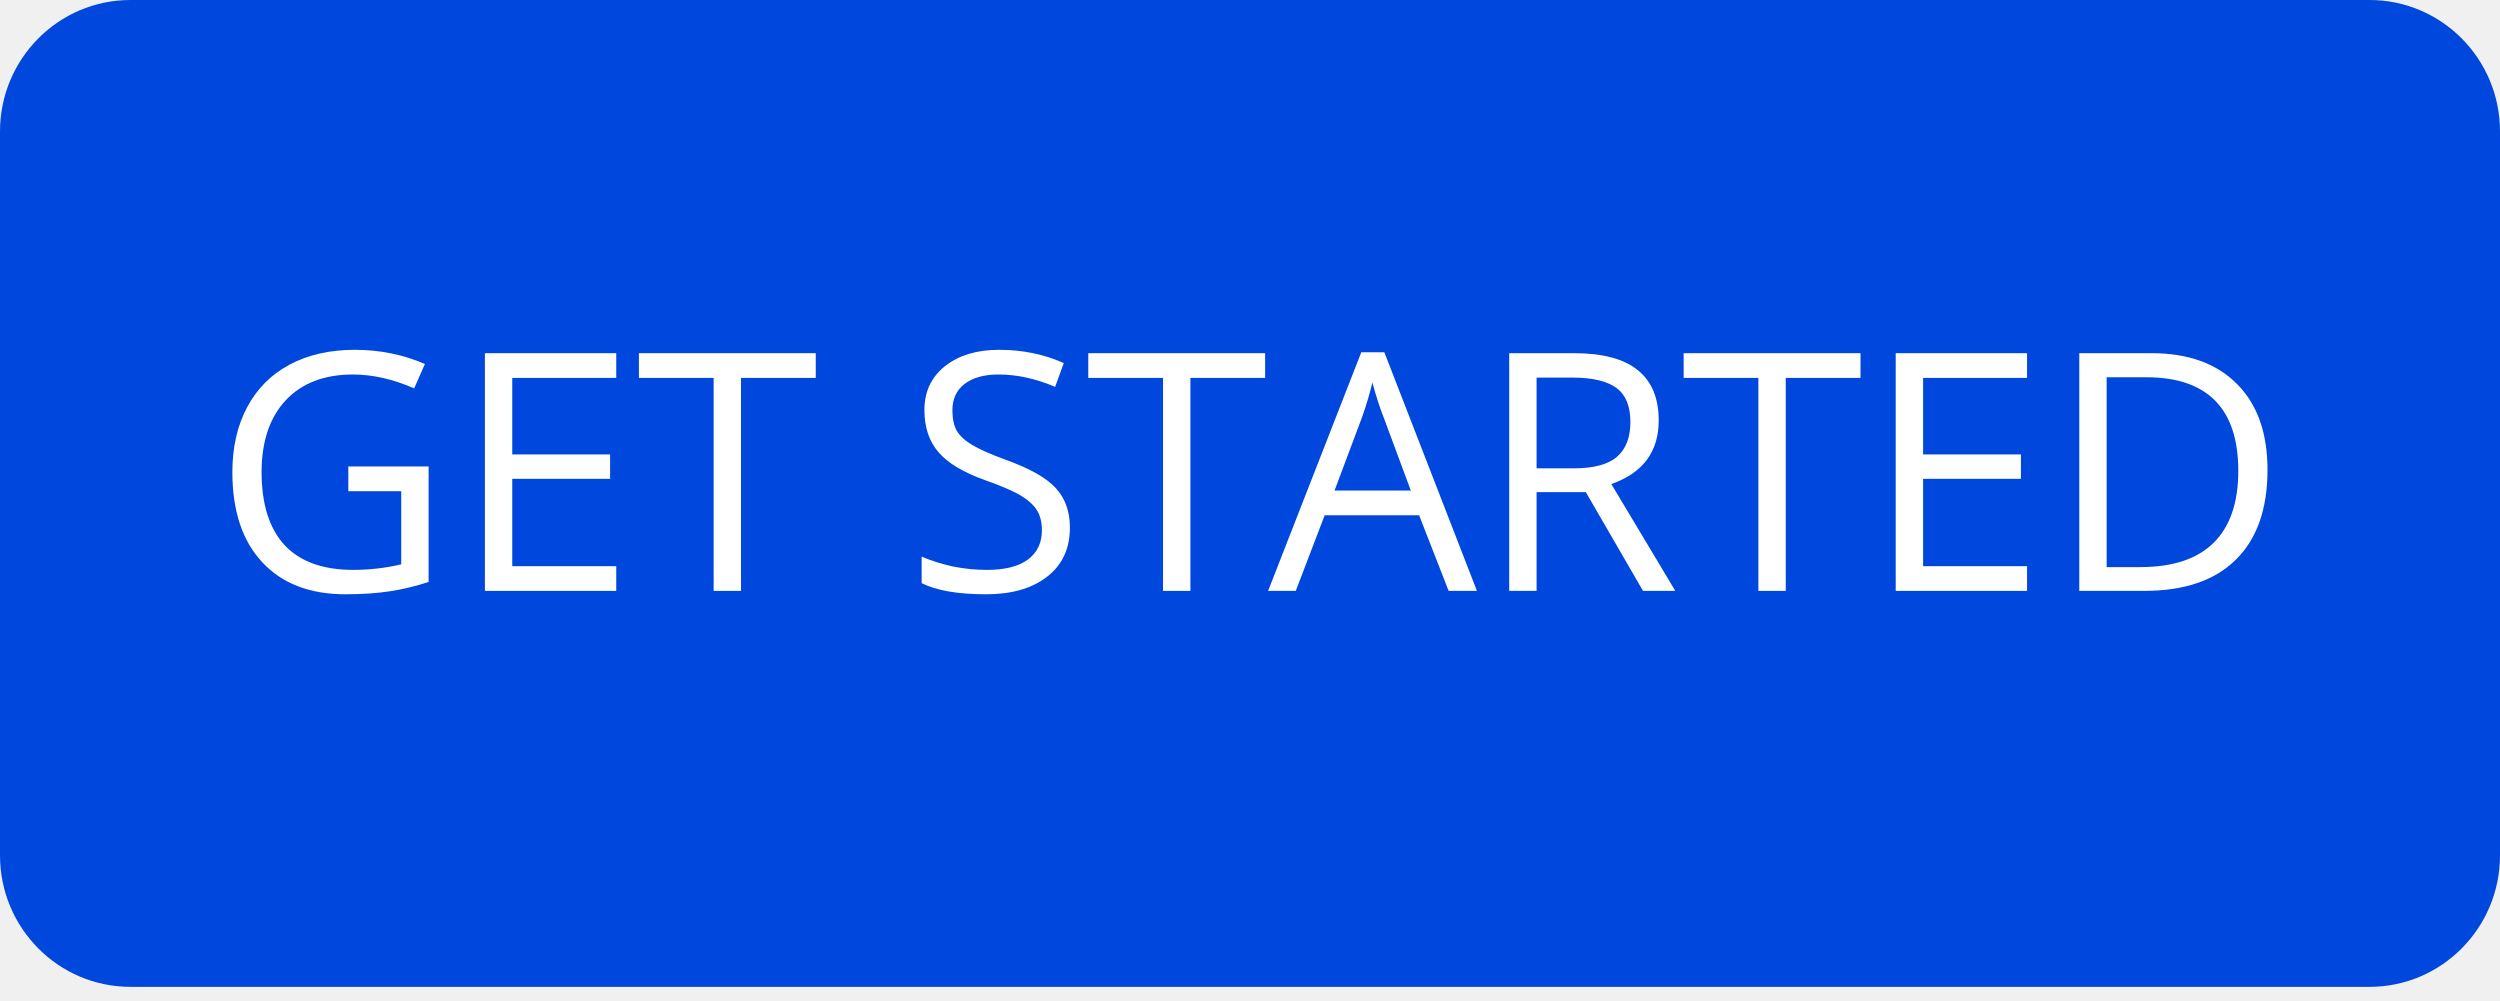
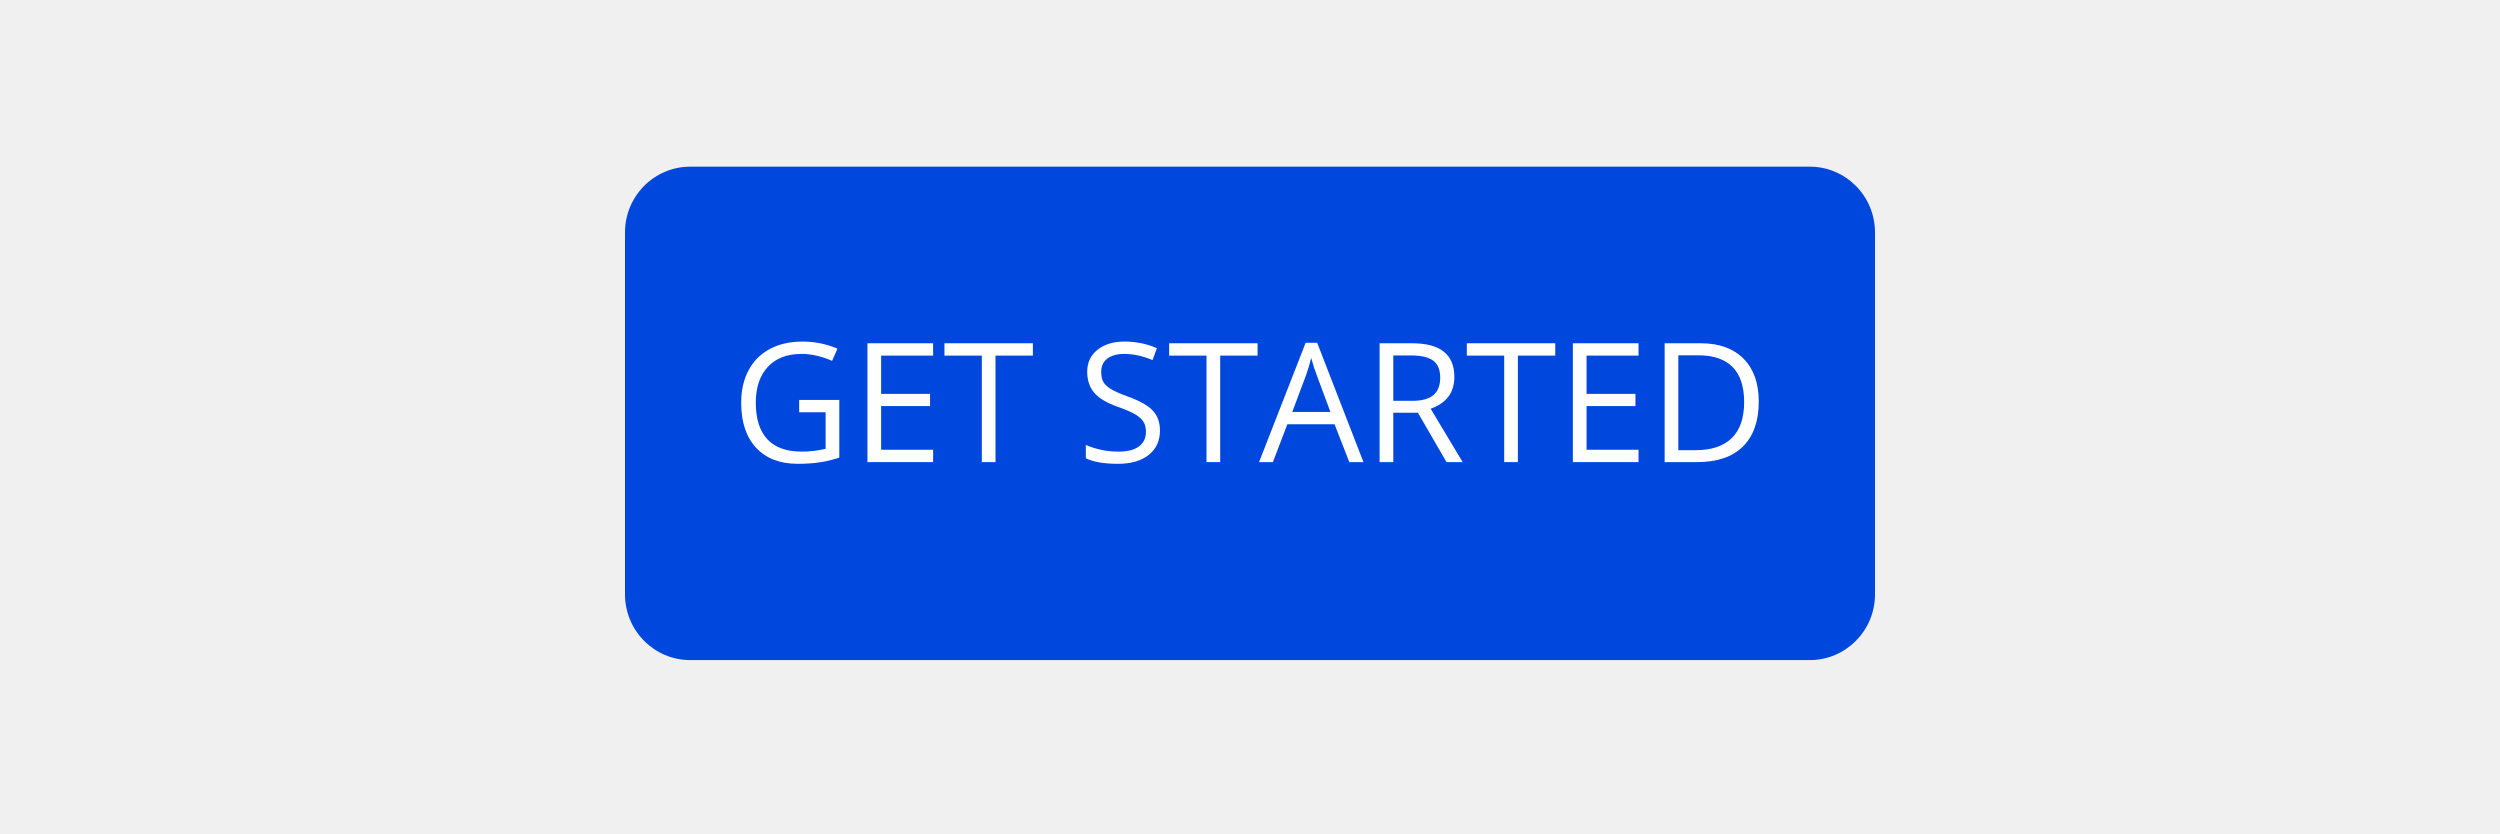
- <svg xmlns="http://www.w3.org/2000/svg" width="150" height="60" viewBox="0 0 150 60">
-   <g fill="none">
-     <path fill="#0047DD" d="M7.829,0 L142.171,0 C146.494,0 150,3.533 150,7.89 L150,51.321 C150,55.678 146.494,59.211 142.171,59.211 L7.829,59.211 C3.506,59.211 0,55.678 0,51.321 L0,7.89 C0,3.533 3.506,0 7.829,0 Z" />
-     <path fill="#FFF" d="M20.9,27.989 L25.716,27.989 L25.716,34.916 C24.964,35.166 24.203,35.351 23.428,35.471 C22.653,35.592 21.753,35.657 20.733,35.657 C18.593,35.657 16.923,35.018 15.732,33.73 C14.537,32.448 13.942,30.647 13.942,28.322 C13.942,26.841 14.237,25.544 14.828,24.433 C15.418,23.322 16.267,22.47 17.375,21.877 C18.491,21.284 19.797,20.988 21.287,20.988 C22.787,20.988 24.189,21.275 25.495,21.84 L24.849,23.303 C23.58,22.748 22.357,22.47 21.176,22.47 C19.451,22.47 18.104,22.988 17.135,24.026 C16.175,25.063 15.695,26.498 15.695,28.322 C15.695,30.248 16.157,31.712 17.079,32.712 C18.011,33.703 19.386,34.193 21.195,34.193 C22.178,34.193 23.137,34.082 24.074,33.86 L24.074,29.471 L20.9,29.471 L20.9,27.989 Z" />
-     <polygon fill="#FFF" points="36.975 35.453 29.094 35.453 29.094 21.191 36.975 21.191 36.975 22.674 30.736 22.674 30.736 27.266 36.606 27.266 36.606 28.729 30.736 28.729 30.736 33.971 36.975 33.971" />
-     <polygon fill="#FFF" points="44.461 35.453 42.819 35.453 42.819 22.674 38.335 22.674 38.335 21.191 48.945 21.191 48.945 22.674 44.461 22.674" />
-     <path fill="#FFF" d="M64.194,31.656 C64.194,32.915 63.737,33.897 62.828,34.601 C61.929,35.305 60.706,35.657 59.156,35.657 C57.481,35.657 56.194,35.434 55.299,34.99 L55.299,33.397 C55.875,33.647 56.503,33.841 57.181,33.99 C57.869,34.129 58.547,34.193 59.211,34.193 C60.305,34.193 61.13,33.985 61.684,33.564 C62.238,33.147 62.514,32.564 62.514,31.823 C62.514,31.332 62.413,30.929 62.219,30.619 C62.021,30.299 61.693,30.003 61.241,29.73 C60.784,29.461 60.083,29.156 59.137,28.822 C57.818,28.355 56.877,27.794 56.314,27.137 C55.746,26.484 55.465,25.637 55.465,24.6 C55.465,23.502 55.875,22.627 56.701,21.97 C57.522,21.317 58.607,20.988 59.949,20.988 C61.352,20.988 62.644,21.257 63.825,21.785 L63.308,23.211 C62.15,22.72 61.02,22.47 59.912,22.47 C59.036,22.47 58.353,22.664 57.864,23.044 C57.384,23.414 57.144,23.942 57.144,24.618 C57.144,25.114 57.227,25.521 57.403,25.841 C57.587,26.151 57.892,26.433 58.325,26.693 C58.754,26.952 59.405,27.244 60.281,27.563 C61.767,28.095 62.791,28.67 63.345,29.285 C63.908,29.892 64.194,30.684 64.194,31.656 Z" />
-     <polygon fill="#FFF" points="71.424 35.453 69.782 35.453 69.782 22.674 65.297 22.674 65.297 21.191 75.908 21.191 75.908 22.674 71.424 22.674" />
-     <path fill="#FFF" d="M86.918 35.453L85.147 30.915 79.481 30.915 77.746 35.453 76.086 35.453 81.677 21.136 83.061 21.136 88.616 35.453 86.918 35.453zM84.649 29.433L83.006 25.007C82.785 24.451 82.563 23.766 82.342 22.951 82.194 23.581 81.991 24.266 81.733 25.007L80.072 29.433 84.649 29.433zM92.195 29.526L92.195 35.452 90.553 35.452 90.553 21.191 94.428 21.191C96.163 21.191 97.441 21.534 98.267 22.21 99.102 22.877 99.522 23.886 99.522 25.229 99.522 27.109 98.571 28.377 96.68 29.044L100.518 35.452 98.58 35.452 95.148 29.526 92.195 29.526zM92.195 28.1L94.447 28.1C95.614 28.1 96.467 27.873 97.012 27.414 97.552 26.947 97.824 26.248 97.824 25.322 97.824 24.372 97.547 23.692 96.993 23.284 96.44 22.868 95.554 22.655 94.336 22.655L92.195 22.655 92.195 28.1z" />
-     <polygon fill="#FFF" points="107.145 35.453 105.503 35.453 105.503 22.674 101.019 22.674 101.019 21.191 111.63 21.191 111.63 22.674 107.145 22.674" />
-     <polygon fill="#FFF" points="121.624 35.453 113.743 35.453 113.743 21.191 121.624 21.191 121.624 22.674 115.386 22.674 115.386 27.266 121.255 27.266 121.255 28.729 115.386 28.729 115.386 33.971 121.624 33.971" />
-     <path fill="#FFF" d="M136.051,28.192 C136.051,30.54 135.414,32.336 134.15,33.582 C132.881,34.832 131.054,35.452 128.669,35.452 L124.757,35.452 L124.757,21.191 L129.093,21.191 C131.294,21.191 133.006,21.812 134.224,23.044 C135.442,24.266 136.051,25.984 136.051,28.192 Z M134.298,28.248 C134.298,26.386 133.836,24.984 132.914,24.044 C131.991,23.108 130.616,22.636 128.798,22.636 L126.399,22.636 L126.399,34.026 L128.411,34.026 C130.367,34.026 131.834,33.54 132.821,32.563 C133.804,31.591 134.298,30.151 134.298,28.248 Z" />
+ <svg xmlns="http://www.w3.org/2000/svg" width="300" height="100" viewBox="0 0 300 100">
+   <g fill="none" fill-rule="evenodd">
+     <rect width="300" height="100" />
+     <path fill="#0047DD" fill-rule="nonzero" d="M82.829,20 L217.171,20 C221.494,20 225,23.533 225,27.89 L225,71.321 C225,75.678 221.494,79.211 217.171,79.211 L82.829,79.211 C78.506,79.211 75,75.678 75,71.321 L75,27.89 C75,23.533 78.506,20 82.829,20 Z" />
+     <path fill="#FFF" fill-rule="nonzero" d="M95.9,47.989 L100.716,47.989 L100.716,54.916 C99.964,55.166 99.203,55.351 98.428,55.471 C97.653,55.592 96.753,55.657 95.733,55.657 C93.593,55.657 91.923,55.018 90.732,53.73 C89.537,52.448 88.942,50.647 88.942,48.322 C88.942,46.841 89.237,45.544 89.828,44.433 C90.418,43.322 91.267,42.47 92.375,41.877 C93.491,41.284 94.797,40.988 96.287,40.988 C97.787,40.988 99.189,41.275 100.495,41.84 L99.849,43.303 C98.58,42.748 97.357,42.47 96.176,42.47 C94.451,42.47 93.104,42.988 92.135,44.026 C91.175,45.063 90.695,46.498 90.695,48.322 C90.695,50.248 91.157,51.712 92.079,52.712 C93.011,53.703 94.386,54.193 96.195,54.193 C97.178,54.193 98.137,54.082 99.074,53.86 L99.074,49.471 L95.9,49.471 L95.9,47.989 Z" />
+     <polygon fill="#FFF" fill-rule="nonzero" points="111.975 55.453 104.094 55.453 104.094 41.191 111.975 41.191 111.975 42.674 105.736 42.674 105.736 47.266 111.606 47.266 111.606 48.729 105.736 48.729 105.736 53.971 111.975 53.971" />
+     <polygon fill="#FFF" fill-rule="nonzero" points="119.461 55.453 117.819 55.453 117.819 42.674 113.335 42.674 113.335 41.191 123.945 41.191 123.945 42.674 119.461 42.674" />
+     <path fill="#FFF" fill-rule="nonzero" d="M139.194,51.656 C139.194,52.915 138.737,53.897 137.828,54.601 C136.929,55.305 135.706,55.657 134.156,55.657 C132.481,55.657 131.194,55.434 130.299,54.99 L130.299,53.397 C130.875,53.647 131.503,53.841 132.181,53.99 C132.869,54.129 133.547,54.193 134.211,54.193 C135.305,54.193 136.13,53.985 136.684,53.564 C137.238,53.147 137.514,52.564 137.514,51.823 C137.514,51.332 137.413,50.929 137.219,50.619 C137.021,50.299 136.693,50.003 136.241,49.73 C135.784,49.461 135.083,49.156 134.137,48.822 C132.818,48.355 131.877,47.794 131.314,47.137 C130.746,46.484 130.465,45.637 130.465,44.6 C130.465,43.502 130.875,42.627 131.701,41.97 C132.522,41.317 133.607,40.988 134.949,40.988 C136.352,40.988 137.644,41.257 138.825,41.785 L138.308,43.211 C137.15,42.72 136.02,42.47 134.912,42.47 C134.036,42.47 133.353,42.664 132.864,43.044 C132.384,43.414 132.144,43.942 132.144,44.618 C132.144,45.114 132.227,45.521 132.403,45.841 C132.587,46.151 132.892,46.433 133.325,46.693 C133.754,46.952 134.405,47.244 135.281,47.563 C136.767,48.095 137.791,48.67 138.345,49.285 C138.908,49.892 139.194,50.684 139.194,51.656 Z" />
+     <polygon fill="#FFF" fill-rule="nonzero" points="146.424 55.453 144.782 55.453 144.782 42.674 140.297 42.674 140.297 41.191 150.908 41.191 150.908 42.674 146.424 42.674" />
+     <path fill="#FFF" fill-rule="nonzero" d="M161.918,55.453 L160.147,50.915 L154.481,50.915 L152.746,55.453 L151.086,55.453 L156.677,41.136 L158.061,41.136 L163.616,55.453 L161.918,55.453 Z M159.649,49.433 L158.006,45.007 C157.785,44.451 157.563,43.766 157.342,42.951 C157.194,43.581 156.991,44.266 156.733,45.007 L155.072,49.433 L159.649,49.433 Z M167.195,49.526 L167.195,55.452 L165.553,55.452 L165.553,41.191 L169.428,41.191 C171.163,41.191 172.441,41.534 173.267,42.21 C174.102,42.877 174.522,43.886 174.522,45.229 C174.522,47.109 173.571,48.377 171.68,49.044 L175.518,55.452 L173.58,55.452 L170.148,49.526 L167.195,49.526 Z M167.195,48.1 L169.447,48.1 C170.614,48.1 171.467,47.873 172.012,47.414 C172.552,46.947 172.824,46.248 172.824,45.322 C172.824,44.372 172.547,43.692 171.993,43.284 C171.44,42.868 170.554,42.655 169.336,42.655 L167.195,42.655 L167.195,48.1 Z" />
+     <polygon fill="#FFF" fill-rule="nonzero" points="182.145 55.453 180.503 55.453 180.503 42.674 176.019 42.674 176.019 41.191 186.63 41.191 186.63 42.674 182.145 42.674" />
+     <polygon fill="#FFF" fill-rule="nonzero" points="196.624 55.453 188.743 55.453 188.743 41.191 196.624 41.191 196.624 42.674 190.386 42.674 190.386 47.266 196.255 47.266 196.255 48.729 190.386 48.729 190.386 53.971 196.624 53.971" />
+     <path fill="#FFF" fill-rule="nonzero" d="M211.051,48.192 C211.051,50.54 210.414,52.336 209.15,53.582 C207.881,54.832 206.054,55.452 203.669,55.452 L199.757,55.452 L199.757,41.191 L204.093,41.191 C206.294,41.191 208.006,41.812 209.224,43.044 C210.442,44.266 211.051,45.984 211.051,48.192 Z M209.298,48.248 C209.298,46.386 208.836,44.984 207.914,44.044 C206.991,43.108 205.616,42.636 203.798,42.636 L201.399,42.636 L201.399,54.026 L203.411,54.026 C205.367,54.026 206.834,53.54 207.821,52.563 C208.804,51.591 209.298,50.151 209.298,48.248 Z" />
  </g>
</svg>
